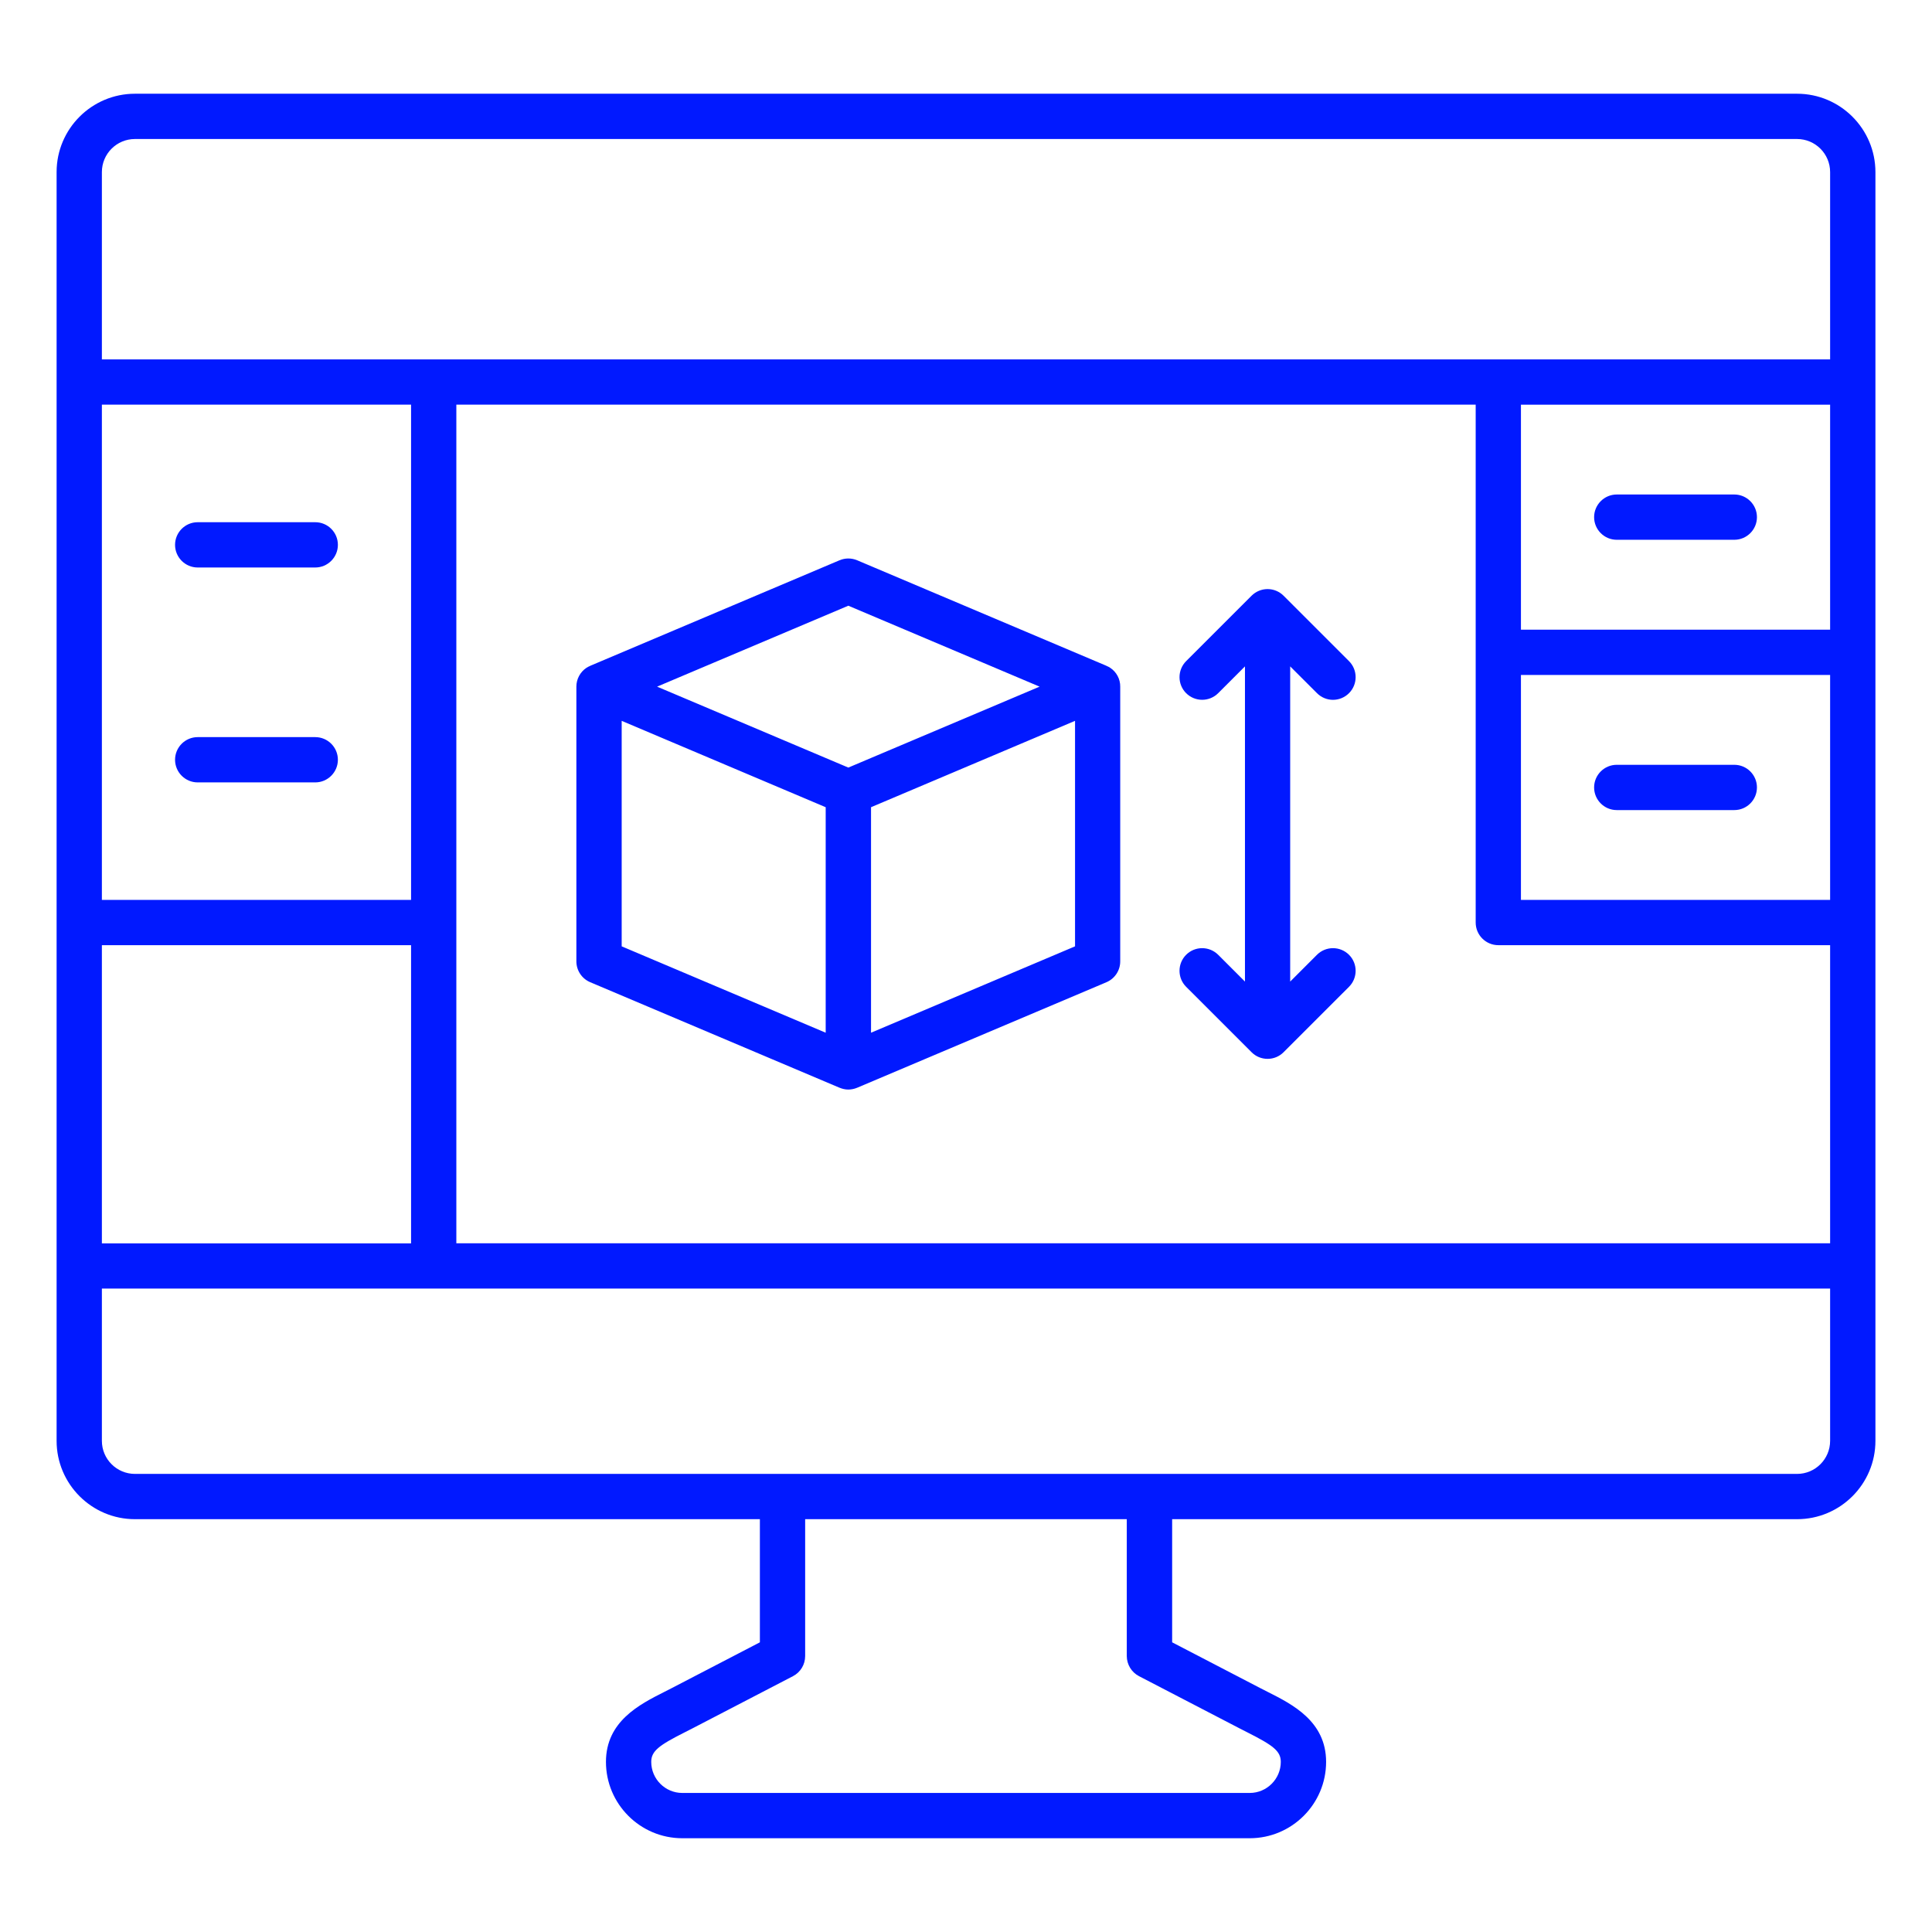
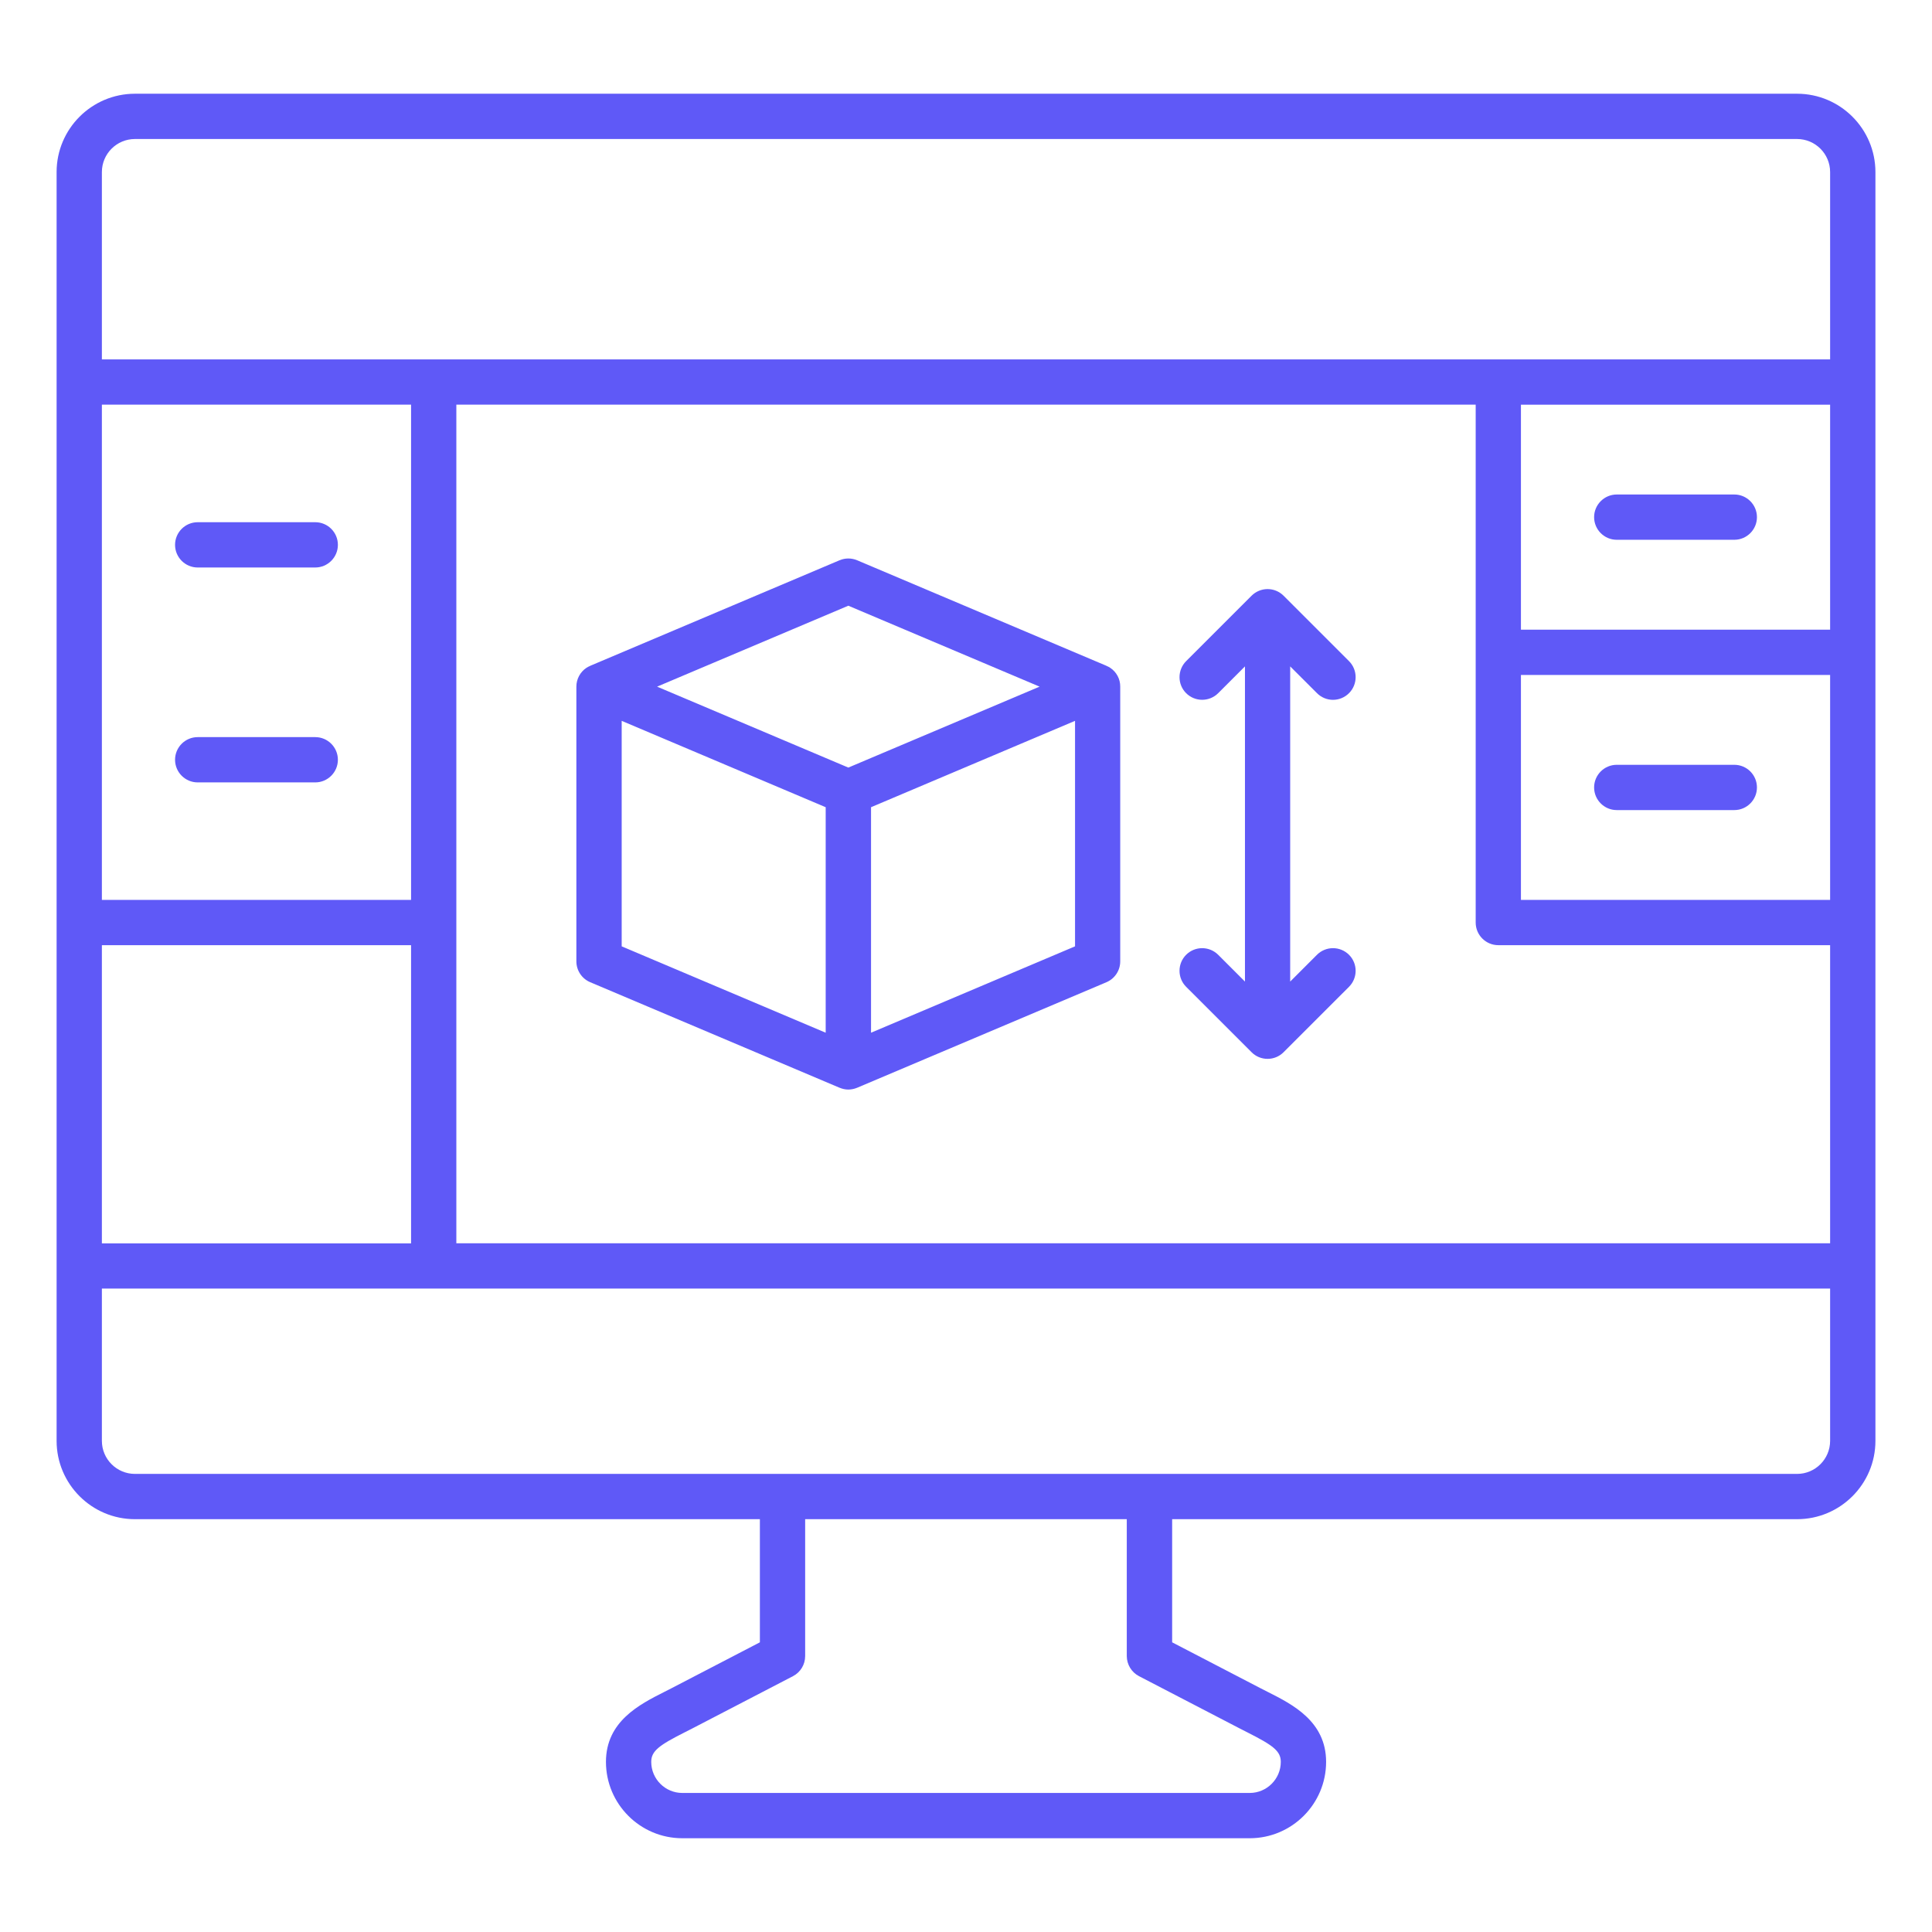
<svg xmlns="http://www.w3.org/2000/svg" width="64" height="64" viewBox="0 0 64 64" fill="none">
-   <path d="M59.53 3.105H4.47C3.039 3.105 1.875 4.269 1.875 5.7V47.73C1.875 49.161 3.039 50.325 4.47 50.325H25.172V54.404L22.256 55.919C22.17 55.964 22.084 56.008 21.999 56.05C21.186 56.461 20.073 57.024 20.073 58.364C20.073 59.759 21.207 60.894 22.602 60.894H41.399C42.794 60.894 43.929 59.759 43.929 58.364C43.929 57.023 42.815 56.46 42.002 56.05C41.916 56.006 41.831 55.964 41.745 55.919L38.829 54.404V50.325H59.531C60.962 50.325 62.126 49.161 62.126 47.73V5.7C62.125 4.269 60.961 3.105 59.53 3.105ZM4.47 4.605H59.53C60.134 4.605 60.625 5.096 60.625 5.7V11.905H3.375V5.7C3.375 5.096 3.866 4.605 4.47 4.605ZM3.375 29.811V13.405H13.617V29.81H3.375V29.811ZM13.617 31.311V41.188H3.375V31.311H13.617ZM15.117 30.561V13.405H48.884V21.608V30.56C48.884 30.974 49.22 31.31 49.634 31.31H60.625V41.186H15.117V30.561ZM50.383 29.811V22.359H60.625V29.811H50.383ZM50.383 20.859V13.406H60.625V20.859H50.383ZM37.731 55.525L41.053 57.25C41.144 57.297 41.235 57.344 41.325 57.389C42.166 57.814 42.428 58.004 42.428 58.364C42.428 58.931 41.965 59.394 41.398 59.394H22.602C22.035 59.394 21.573 58.931 21.573 58.364C21.573 58.004 21.834 57.814 22.675 57.389C22.766 57.343 22.858 57.296 22.948 57.25L26.269 55.525C26.517 55.396 26.672 55.14 26.672 54.86V50.325H37.326V54.86C37.328 55.14 37.483 55.396 37.731 55.525ZM59.53 48.825H4.47C3.866 48.825 3.375 48.334 3.375 47.73V42.686H60.625V47.73C60.625 48.334 60.134 48.825 59.53 48.825ZM58.201 17.131C58.201 17.545 57.865 17.881 57.451 17.881H53.557C53.144 17.881 52.807 17.545 52.807 17.131C52.807 16.718 53.144 16.381 53.557 16.381H57.451C57.865 16.381 58.201 16.718 58.201 17.131ZM58.201 26.085C58.201 26.499 57.865 26.835 57.451 26.835H53.557C53.144 26.835 52.807 26.499 52.807 26.085C52.807 25.671 53.144 25.335 53.557 25.335H57.451C57.865 25.335 58.201 25.67 58.201 26.085ZM11.193 18.049C11.193 18.462 10.856 18.799 10.443 18.799H6.549C6.135 18.799 5.799 18.462 5.799 18.049C5.799 17.635 6.135 17.299 6.549 17.299H10.443C10.857 17.299 11.193 17.634 11.193 18.049ZM11.193 25.168C11.193 25.581 10.856 25.918 10.443 25.918H6.549C6.135 25.918 5.799 25.581 5.799 25.168C5.799 24.754 6.135 24.418 6.549 24.418H10.443C10.857 24.418 11.193 24.754 11.193 25.168ZM36.776 22.121C36.737 22.095 36.696 22.075 36.654 22.058V22.056L28.395 18.56C28.207 18.481 27.997 18.481 27.81 18.56L19.551 22.056V22.058C19.509 22.075 19.468 22.096 19.429 22.121C19.219 22.26 19.093 22.495 19.093 22.746V31.845C19.093 32.146 19.273 32.419 19.55 32.536L27.809 36.032V36.031C27.901 36.07 28.001 36.093 28.1 36.093C28.199 36.093 28.299 36.072 28.392 36.034L36.651 32.538C36.929 32.42 37.109 32.148 37.109 31.846V22.747C37.112 22.495 36.986 22.26 36.776 22.121ZM28.102 20.065L34.438 22.746L28.102 25.427L21.767 22.746L28.102 20.065ZM20.594 23.879L27.352 26.74V34.21L20.594 31.349V23.879ZM35.612 31.349L28.854 34.21V26.74L35.612 23.879V31.349ZM42.739 22.075V32.516L43.626 31.629C43.919 31.336 44.394 31.336 44.688 31.629C44.98 31.921 44.98 32.396 44.688 32.689L42.52 34.856C42.379 34.998 42.189 35.076 41.99 35.076C41.791 35.076 41.6 34.998 41.46 34.856L39.292 32.689C39 32.396 39 31.921 39.292 31.629C39.585 31.336 40.06 31.336 40.354 31.629L41.241 32.516V22.075L40.354 22.962C40.061 23.255 39.586 23.255 39.292 22.962C39 22.67 39 22.195 39.292 21.901L41.46 19.734C41.6 19.594 41.791 19.514 41.99 19.514C42.189 19.514 42.38 19.593 42.52 19.734L44.688 21.901C44.98 22.194 44.98 22.669 44.688 22.962C44.541 23.109 44.349 23.183 44.157 23.183C43.966 23.183 43.774 23.109 43.627 22.962L42.739 22.075Z" fill="#0119FF" />
+   <path d="M59.53 3.105H4.47C3.039 3.105 1.875 4.269 1.875 5.7V47.73C1.875 49.161 3.039 50.325 4.47 50.325H25.172V54.404L22.256 55.919C22.17 55.964 22.084 56.008 21.999 56.05C21.186 56.461 20.073 57.024 20.073 58.364C20.073 59.759 21.207 60.894 22.602 60.894H41.399C42.794 60.894 43.929 59.759 43.929 58.364C43.929 57.023 42.815 56.46 42.002 56.05C41.916 56.006 41.831 55.964 41.745 55.919L38.829 54.404V50.325H59.531C60.962 50.325 62.126 49.161 62.126 47.73V5.7C62.125 4.269 60.961 3.105 59.53 3.105ZM4.47 4.605H59.53C60.134 4.605 60.625 5.096 60.625 5.7V11.905H3.375V5.7C3.375 5.096 3.866 4.605 4.47 4.605ZM3.375 29.811V13.405H13.617V29.81H3.375V29.811ZM13.617 31.311V41.188H3.375V31.311H13.617ZM15.117 30.561V13.405H48.884V21.608V30.56C48.884 30.974 49.22 31.31 49.634 31.31H60.625V41.186H15.117V30.561ZM50.383 29.811V22.359H60.625V29.811H50.383ZM50.383 20.859V13.406H60.625V20.859H50.383ZM37.731 55.525L41.053 57.25C41.144 57.297 41.235 57.344 41.325 57.389C42.166 57.814 42.428 58.004 42.428 58.364C42.428 58.931 41.965 59.394 41.398 59.394H22.602C22.035 59.394 21.573 58.931 21.573 58.364C21.573 58.004 21.834 57.814 22.675 57.389C22.766 57.343 22.858 57.296 22.948 57.25L26.269 55.525C26.517 55.396 26.672 55.14 26.672 54.86V50.325H37.326V54.86C37.328 55.14 37.483 55.396 37.731 55.525ZM59.53 48.825H4.47C3.866 48.825 3.375 48.334 3.375 47.73V42.686H60.625V47.73C60.625 48.334 60.134 48.825 59.53 48.825ZM58.201 17.131C58.201 17.545 57.865 17.881 57.451 17.881H53.557C53.144 17.881 52.807 17.545 52.807 17.131C52.807 16.718 53.144 16.381 53.557 16.381H57.451C57.865 16.381 58.201 16.718 58.201 17.131ZM58.201 26.085C58.201 26.499 57.865 26.835 57.451 26.835H53.557C53.144 26.835 52.807 26.499 52.807 26.085C52.807 25.671 53.144 25.335 53.557 25.335H57.451C57.865 25.335 58.201 25.67 58.201 26.085ZM11.193 18.049C11.193 18.462 10.856 18.799 10.443 18.799H6.549C6.135 18.799 5.799 18.462 5.799 18.049C5.799 17.635 6.135 17.299 6.549 17.299H10.443C10.857 17.299 11.193 17.634 11.193 18.049ZM11.193 25.168C11.193 25.581 10.856 25.918 10.443 25.918H6.549C6.135 25.918 5.799 25.581 5.799 25.168C5.799 24.754 6.135 24.418 6.549 24.418H10.443C10.857 24.418 11.193 24.754 11.193 25.168ZM36.776 22.121C36.737 22.095 36.696 22.075 36.654 22.058V22.056L28.395 18.56C28.207 18.481 27.997 18.481 27.81 18.56L19.551 22.056V22.058C19.509 22.075 19.468 22.096 19.429 22.121C19.219 22.26 19.093 22.495 19.093 22.746V31.845C19.093 32.146 19.273 32.419 19.55 32.536L27.809 36.032V36.031C27.901 36.07 28.001 36.093 28.1 36.093C28.199 36.093 28.299 36.072 28.392 36.034L36.651 32.538C36.929 32.42 37.109 32.148 37.109 31.846V22.747C37.112 22.495 36.986 22.26 36.776 22.121ZM28.102 20.065L34.438 22.746L28.102 25.427L21.767 22.746L28.102 20.065ZM20.594 23.879L27.352 26.74V34.21L20.594 31.349V23.879ZM35.612 31.349L28.854 34.21V26.74L35.612 23.879V31.349ZM42.739 22.075V32.516L43.626 31.629C43.919 31.336 44.394 31.336 44.688 31.629C44.98 31.921 44.98 32.396 44.688 32.689L42.52 34.856C42.379 34.998 42.189 35.076 41.99 35.076C41.791 35.076 41.6 34.998 41.46 34.856L39.292 32.689C39 32.396 39 31.921 39.292 31.629C39.585 31.336 40.06 31.336 40.354 31.629L41.241 32.516V22.075L40.354 22.962C40.061 23.255 39.586 23.255 39.292 22.962C39 22.67 39 22.195 39.292 21.901L41.46 19.734C41.6 19.594 41.791 19.514 41.99 19.514C42.189 19.514 42.38 19.593 42.52 19.734L44.688 21.901C44.98 22.194 44.98 22.669 44.688 22.962C44.541 23.109 44.349 23.183 44.157 23.183C43.966 23.183 43.774 23.109 43.627 22.962L42.739 22.075Z" fill="#5f59f7" />
</svg>
